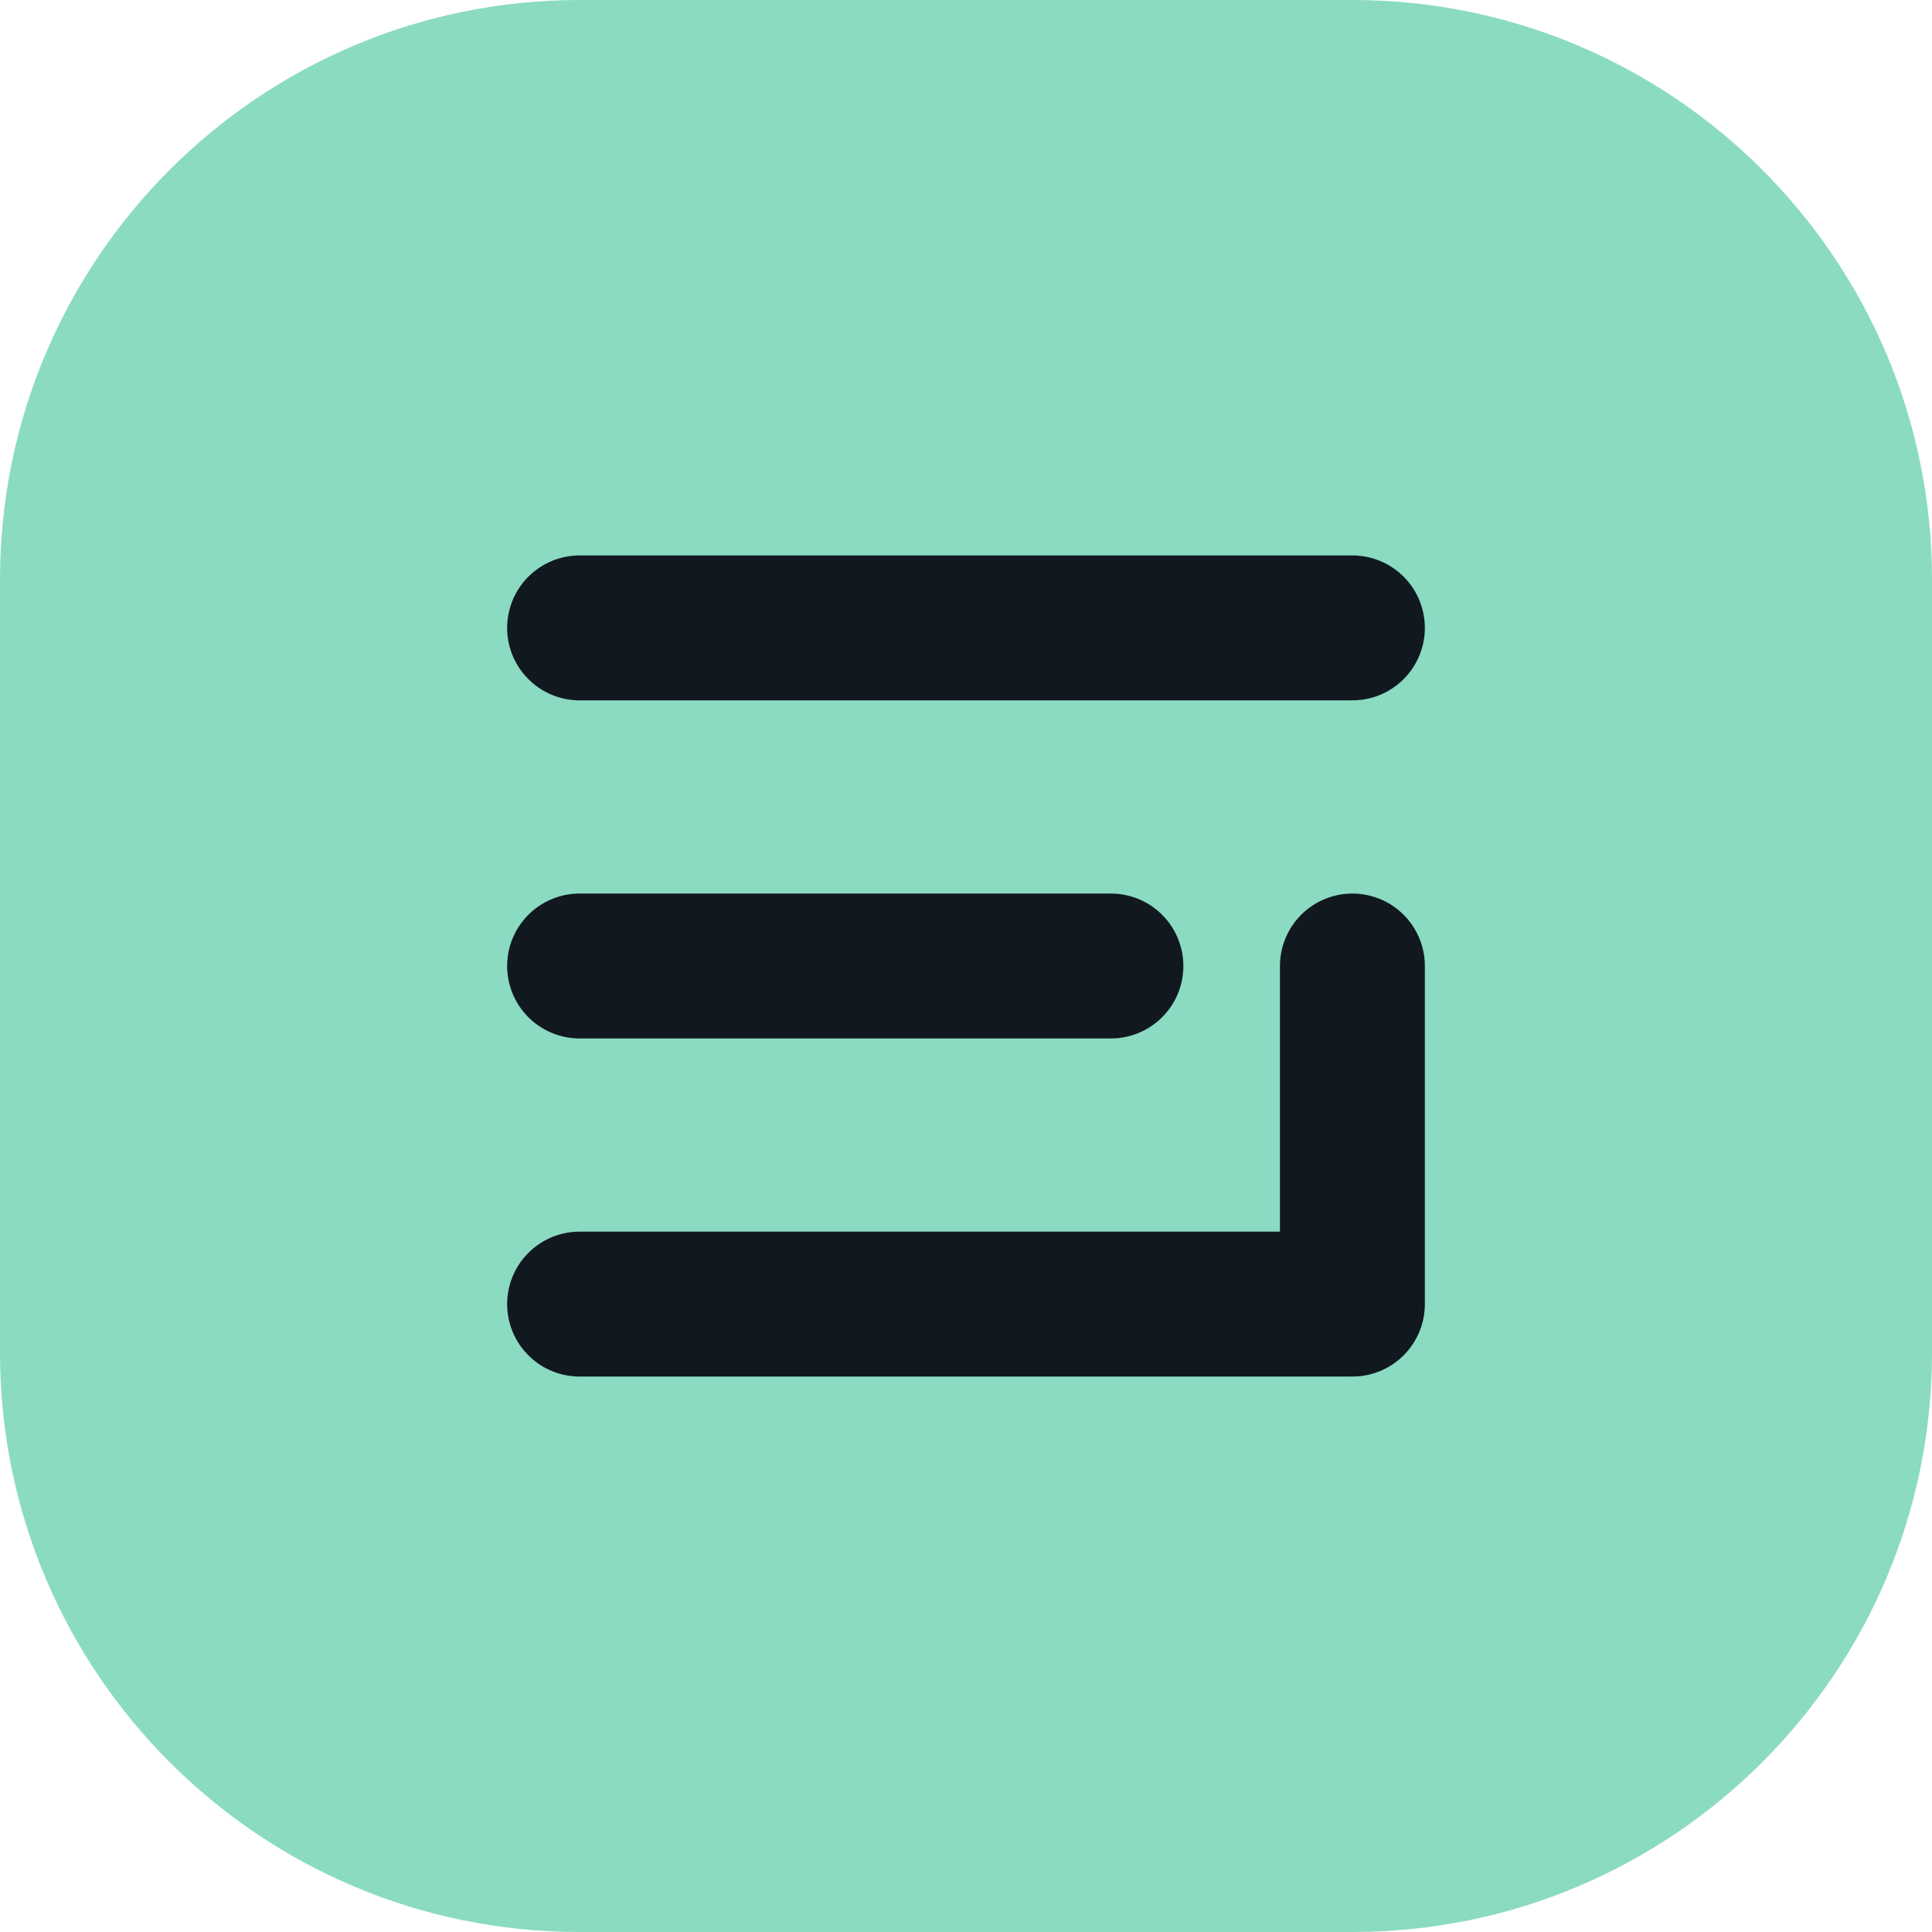
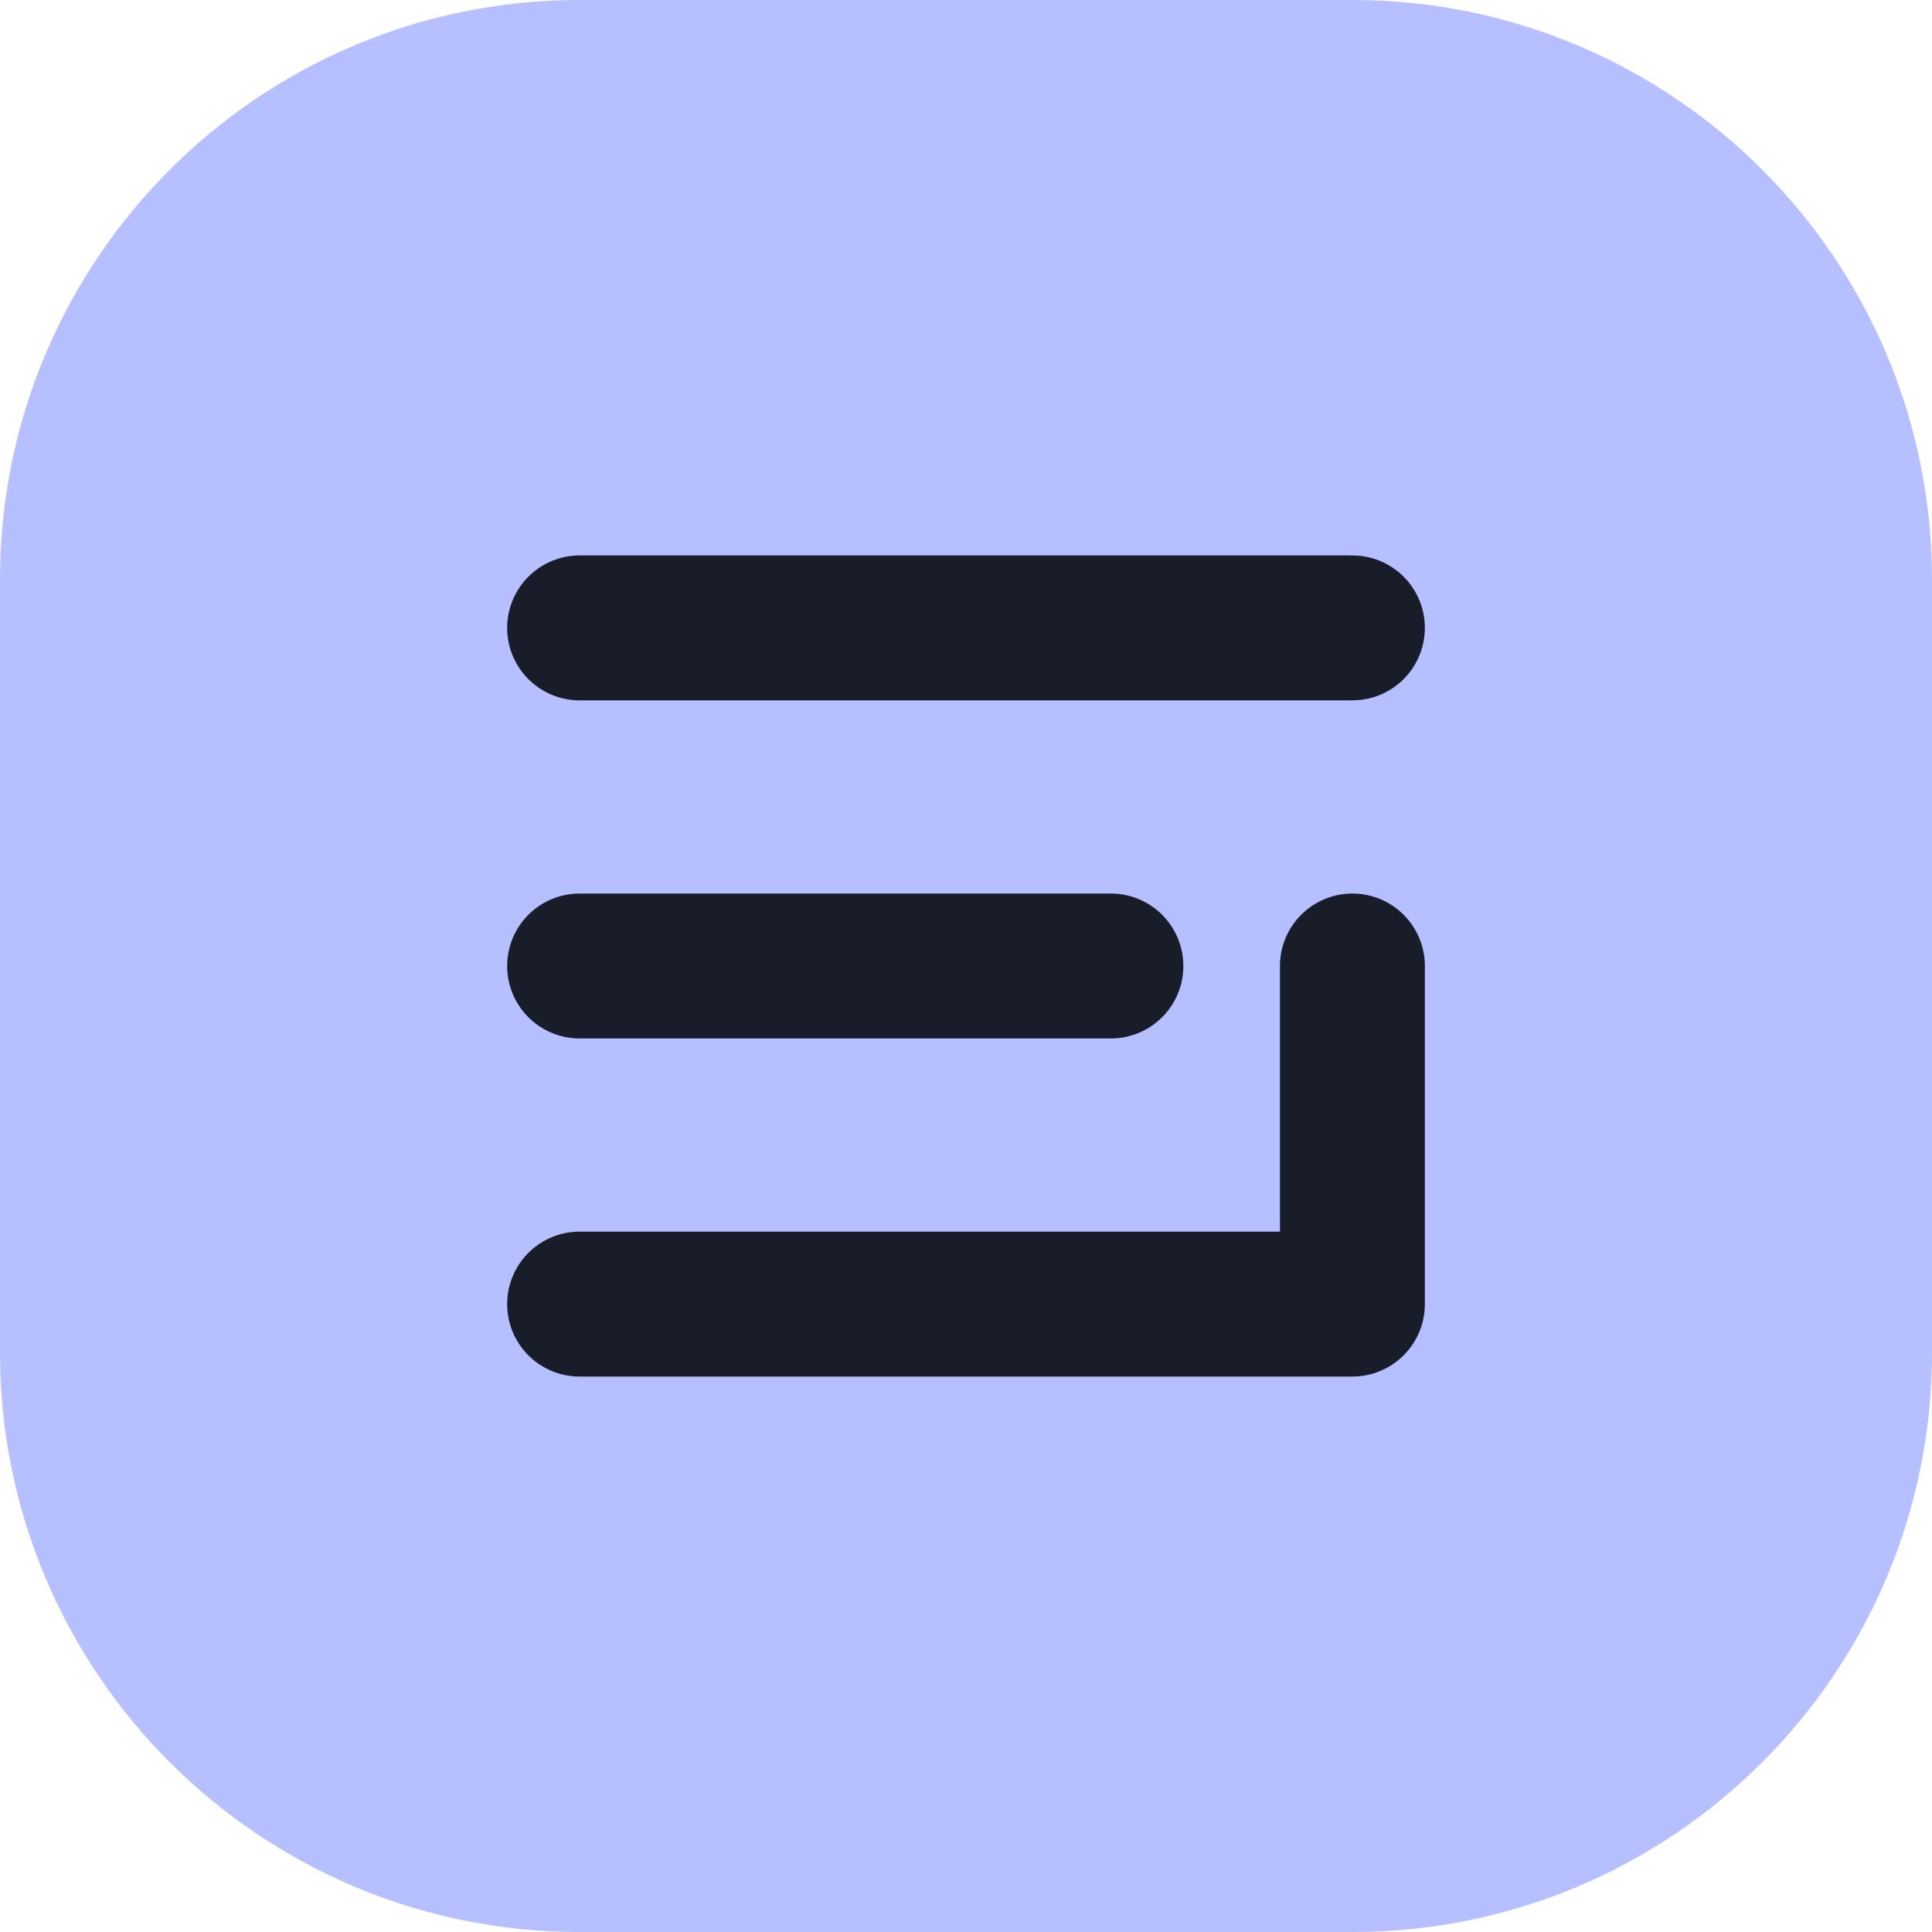
<svg xmlns="http://www.w3.org/2000/svg" viewBox="0 0 40 40" fill="none">
-   <rect width="40" height="40" rx="12" fill="#8adbc1" />
-   <path d="M12 13h16M12 20h11M12 27h16M28 20v7" stroke="#111820" stroke-width="3" stroke-linecap="round" />
+   <rect width="40" height="40" rx="12" fill="#b6bfff" />
+   <path d="M12 13h16M12 20h11M12 27h16M28 20v7" stroke="#191d29" stroke-width="3" stroke-linecap="round" />
</svg>
